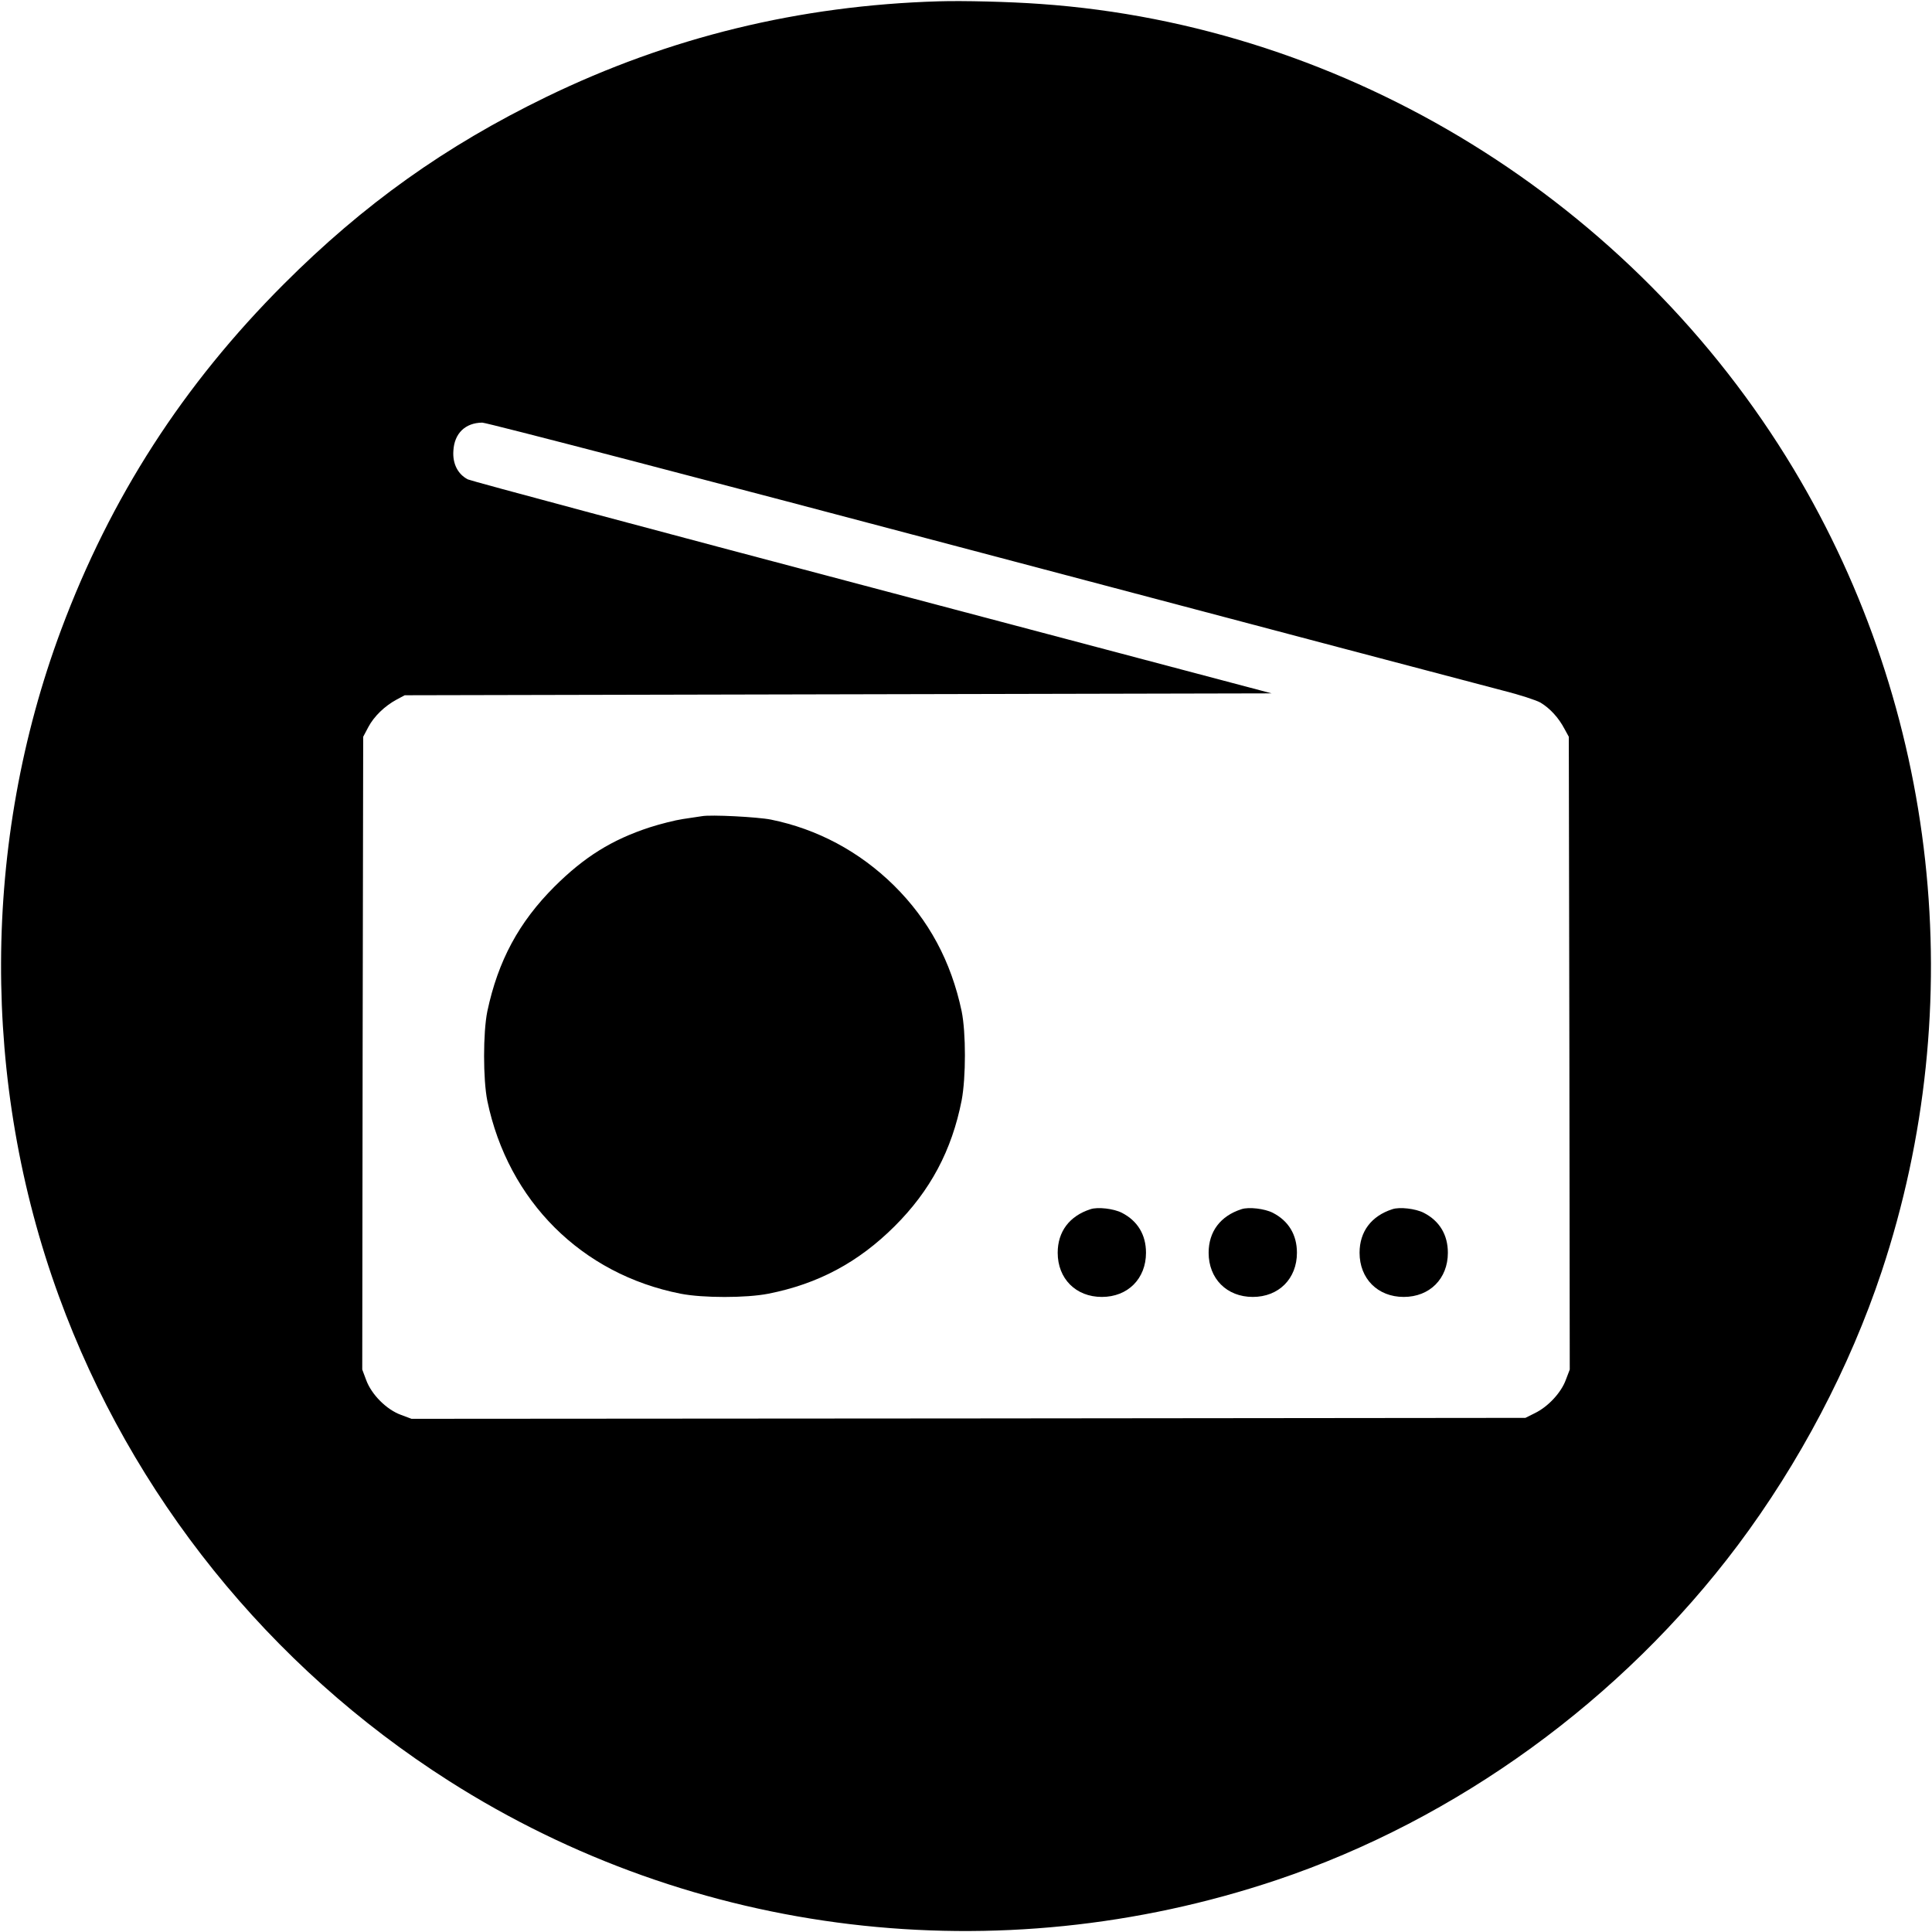
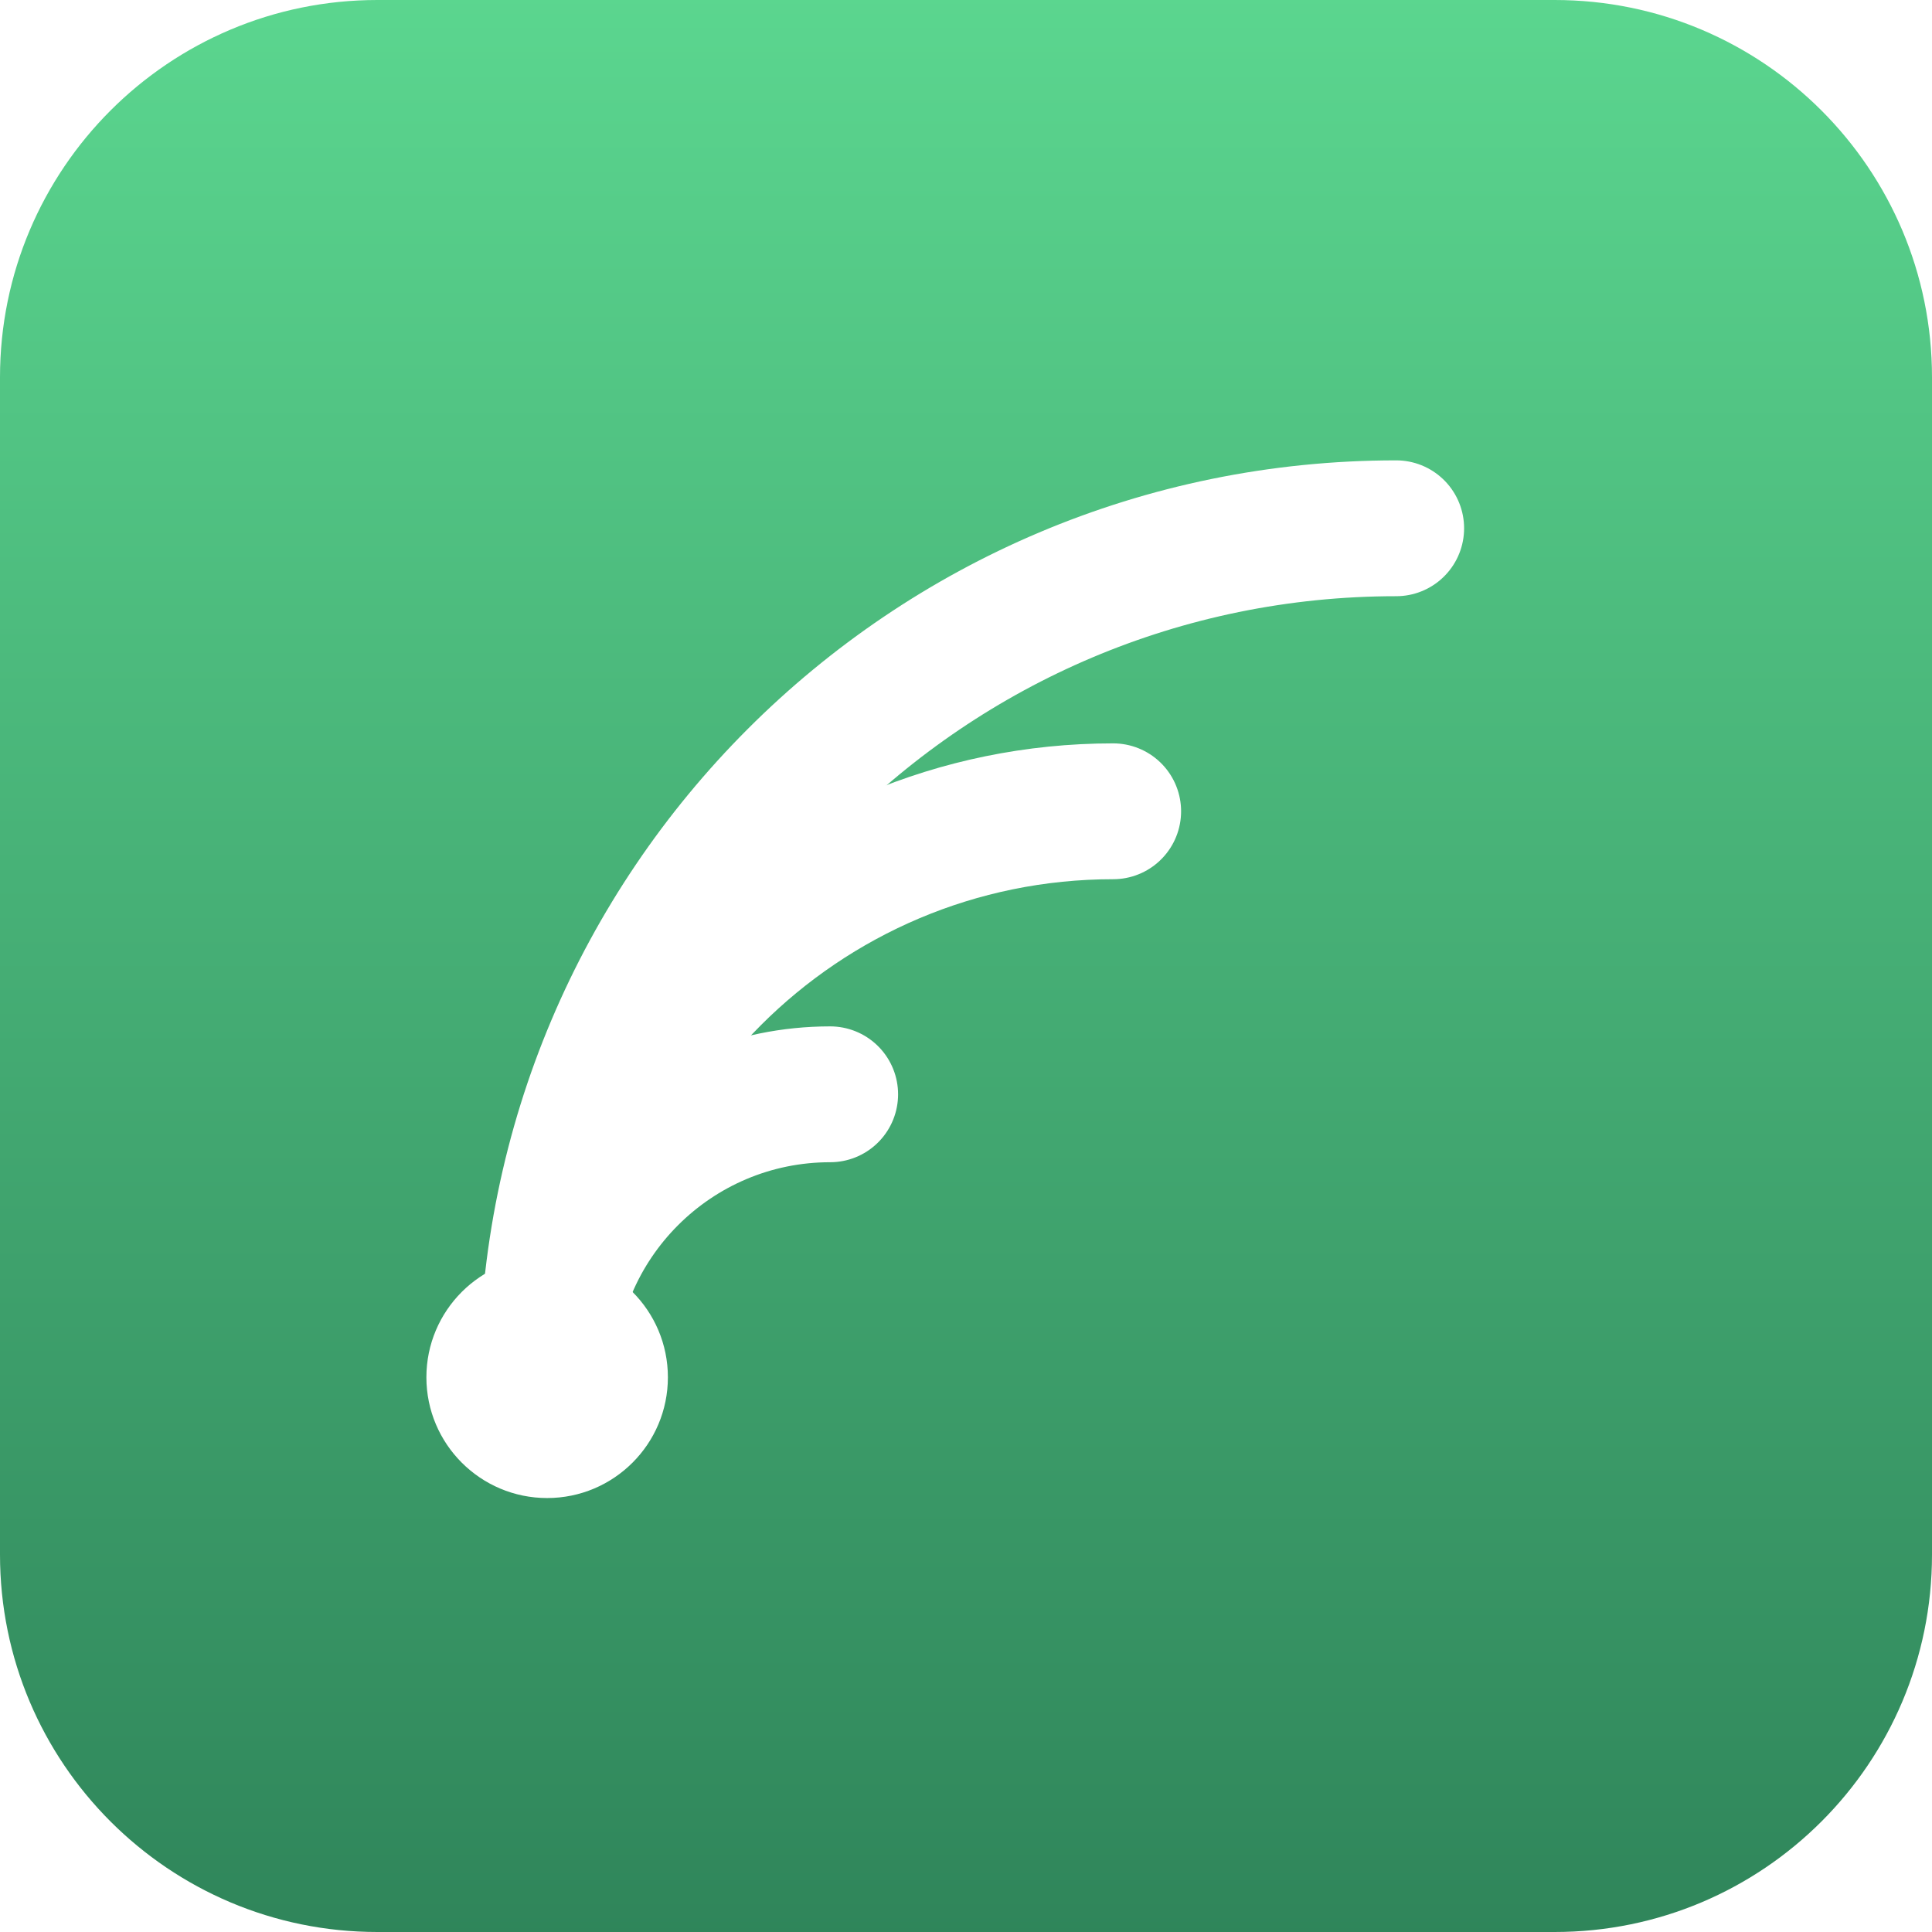
- <svg xmlns="http://www.w3.org/2000/svg" version="1.0" width="16" height="16" viewBox="0 0 1024 1024">
-   <path d="M497.5.7c-73.8 2.2-142.7 19-208 50.7-53.5 26-96.7 56.8-139 99.1-53.4 53.4-91.9 113.1-118.1 183.3-42 112.6-42.5 240.1-1.2 353.2 38.5 105.6 111.4 196.2 206.7 256.9 130.1 82.9 290.9 102.1 438.6 52.6 95.7-32.1 183.1-95.6 244.5-177.4 32.7-43.6 59.4-94.3 76.3-145.1 47.1-141.7 30-297.8-46.7-425.5-85.2-141.7-236.2-235-399.1-246.4C535.1.9 510.3.3 497.5.7zm23.1 292.4c143.5 38 267.8 70.8 276.3 73 8.4 2.1 17.3 5 19.6 6.3 5 3 9.6 8 12.7 13.9l2.3 4.2.3 167.7.2 167.7-2.1 5.5c-2.5 6.8-9.4 14.2-16.4 17.6l-5 2.5-295.2.3-295.2.2-5.6-2.1c-7.7-2.8-15.6-10.8-18.4-18.4l-2.1-5.6.2-167.7.3-167.7 2.7-5.1c3-5.7 8.7-11.2 15-14.6l4.3-2.3 229.8-.5 229.7-.5-211.2-55.9C346.6 280.9 249.9 255 248 254.1c-5.3-2.7-8.2-8.3-7.7-15.2.5-9.2 6.3-14.8 15.3-14.9 2.4 0 116.7 29.8 265 69.1z" />
-   <path d="M372 432.6c-1.4.2-5.9.9-10 1.5s-12 2.6-17.6 4.4c-20.2 6.6-34.7 15.7-50.5 31.4-18.9 18.9-29.9 39.3-35.6 66.1-2.3 11.3-2.3 36.1 0 47.5 11 53 50 91.9 102.5 102.2 11.7 2.3 34.7 2.3 46.4 0 26.4-5.2 47.7-16.6 66.9-35.7 19-18.9 30.4-40.3 35.6-66.8 2.3-12.2 2.3-35.9 0-47.2-5.6-26.5-17.4-48.4-35.9-66.7-18.3-18-40.6-29.9-65.2-34.9-7.1-1.4-31.9-2.7-36.6-1.8zM578 640.9c-11.2 3.6-17.4 11.9-17.4 23.1 0 13.7 9.6 23.4 23.4 23.4 13.8 0 23.4-9.7 23.4-23.4 0-9.5-4.4-16.9-12.8-21.2-4.3-2.2-12.8-3.2-16.6-1.9zM658 640.9c-11.2 3.6-17.4 11.9-17.4 23.1 0 13.7 9.6 23.4 23.4 23.4 13.8 0 23.4-9.7 23.4-23.4 0-9.5-4.4-16.9-12.8-21.2-4.3-2.2-12.8-3.2-16.6-1.9zM738 640.9c-11.2 3.6-17.4 11.9-17.4 23.1 0 13.7 9.6 23.4 23.4 23.4 13.8 0 23.4-9.7 23.4-23.4 0-9.5-4.4-16.9-12.8-21.2-4.3-2.2-12.8-3.2-16.6-1.9z" />
+ <svg xmlns="http://www.w3.org/2000/svg" width="60" height="60" viewBox="0 0 60 60">
+   <defs>
+     <linearGradient id="linear-pattern-0" gradientUnits="userSpaceOnUse" x1="0" y1="0" x2="0" y2="1" gradientTransform="matrix(60, 0, 0, 60, 0, 0)">
+       <stop offset="0" stop-color="rgb(35.686%, 83.922%, 56.078%)" stop-opacity="1" />
+       <stop offset="1" stop-color="rgb(18.431%, 52.157%, 35.294%)" stop-opacity="1" />
+     </linearGradient>
+   </defs>
+   <path fill-rule="nonzero" fill="url(#linear-pattern-0)" d="M 11.719 0 L 48.281 0 C 54.754 0 60 5.246 60 11.719 L 60 48.281 C 60 54.754 54.754 60 48.281 60 L 11.719 60 C 5.246 60 0 54.754 0 48.281 L 0 11.719 C 0 5.246 5.246 0 11.719 0 Z M 11.719 0 " />
+   <path fill="none" stroke-width="36" stroke-linecap="round" stroke-linejoin="miter" stroke="rgb(100%, 100%, 100%)" stroke-opacity="1" stroke-miterlimit="4" d="M 145 365 C 145 323.567 178.567 290 220 290 " transform="matrix(0.117188, 0, 0, 0.117188, 0, 0)" />
+   <path fill="none" stroke-width="36" stroke-linecap="round" stroke-linejoin="miter" stroke="rgb(100%, 100%, 100%)" stroke-opacity="1" stroke-miterlimit="4" d="M 145 365 C 145 282.167 212.167 215 295 215 " transform="matrix(0.117188, 0, 0, 0.117188, 0, 0)" />
+   <path fill="none" stroke-width="36" stroke-linecap="round" stroke-linejoin="miter" stroke="rgb(100%, 100%, 100%)" stroke-opacity="1" stroke-miterlimit="4" d="M 145 365 C 145 240.733 245.733 140 370 140 " transform="matrix(0.117188, 0, 0, 0.117188, 0, 0)" />
+   <path fill-rule="nonzero" fill="rgb(100%, 100%, 100%)" fill-opacity="1" d="M 20.742 42.773 C 20.742 44.844 19.062 46.523 16.992 46.523 C 14.922 46.523 13.242 44.844 13.242 42.773 C 13.242 40.703 14.922 39.023 16.992 39.023 C 19.062 39.023 20.742 40.703 20.742 42.773 Z M 20.742 42.773 " />
</svg>
